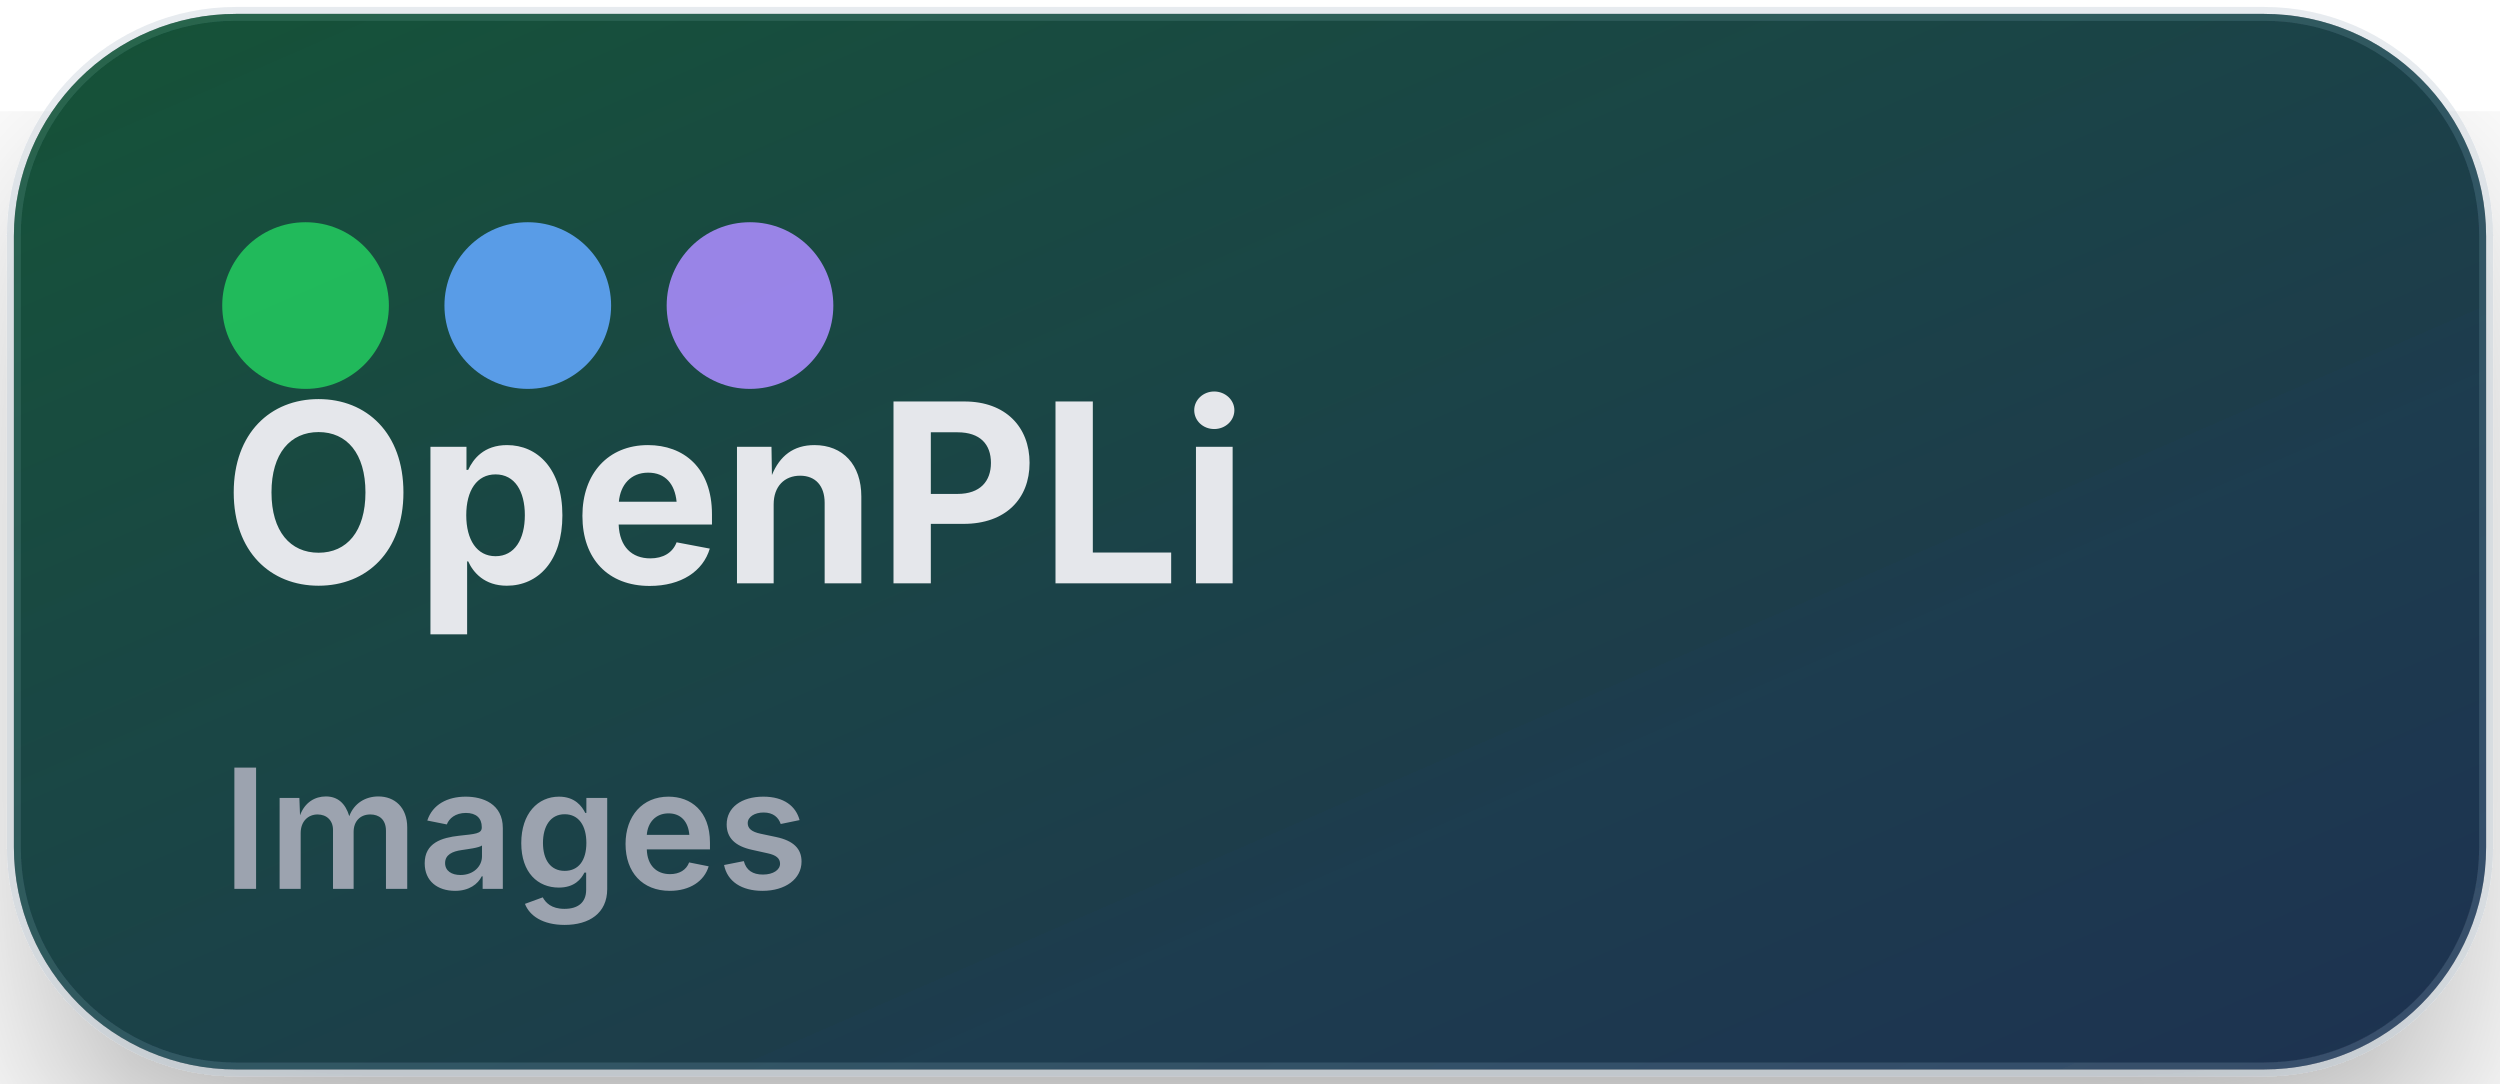
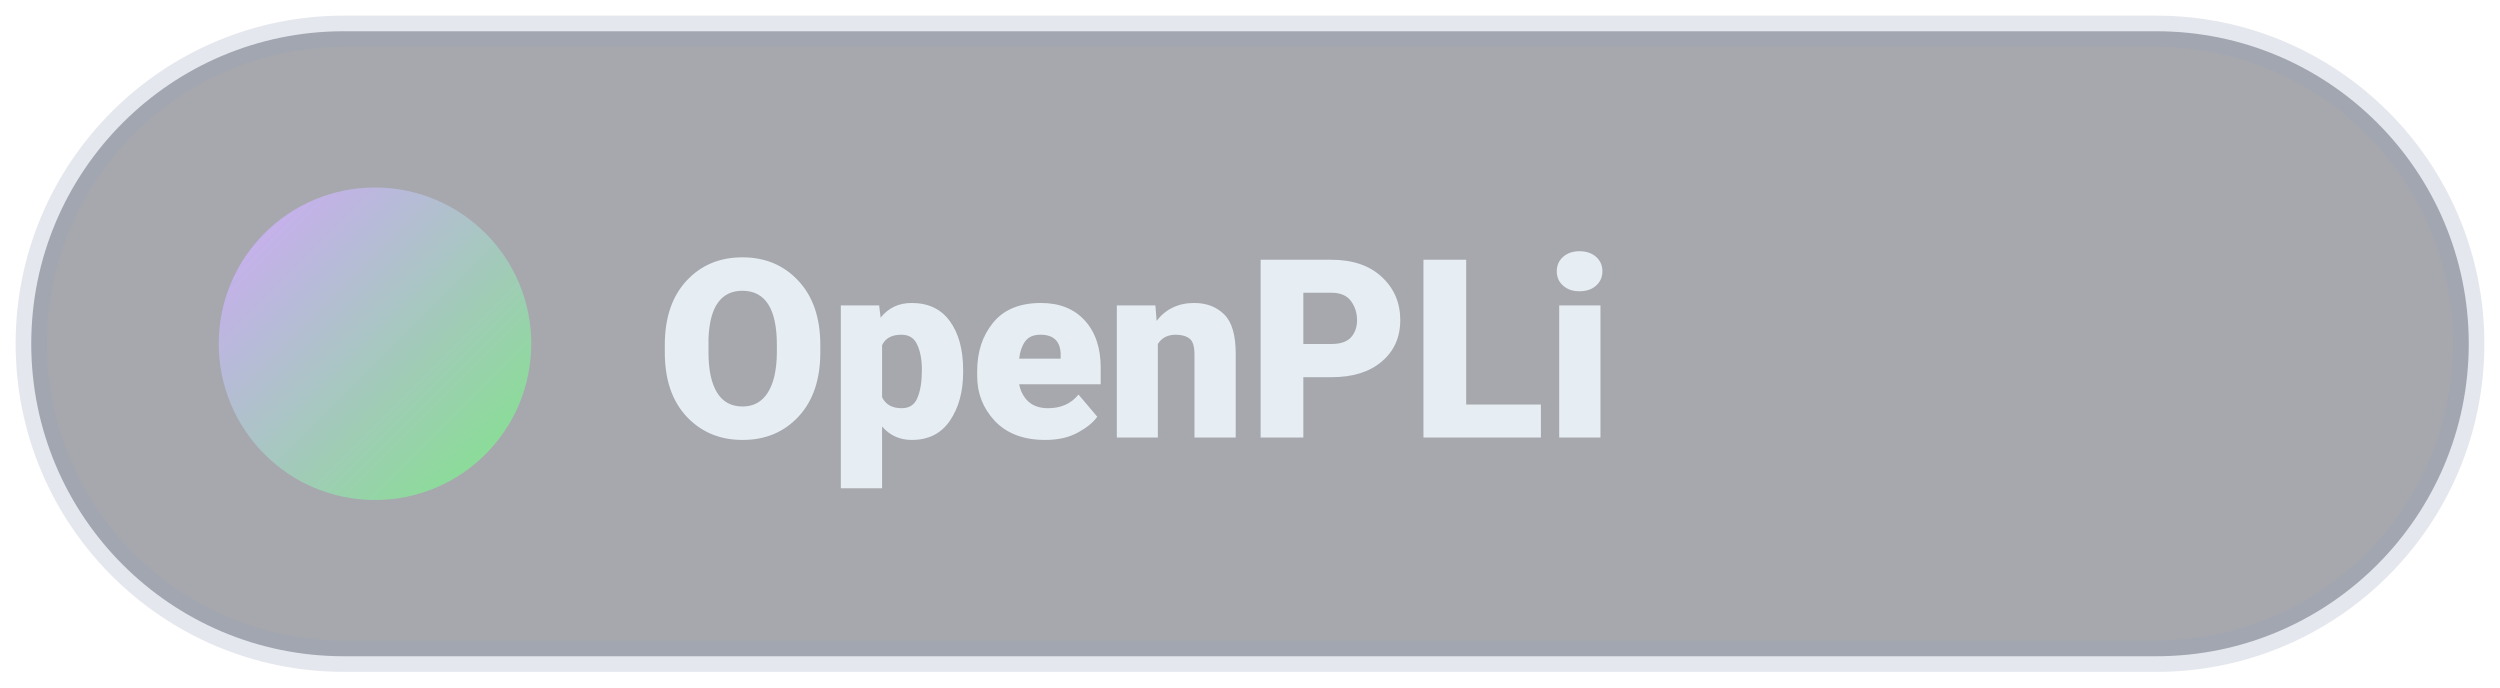
- <svg xmlns="http://www.w3.org/2000/svg" width="180" height="78" viewBox="0 0 180 78">
+ <svg xmlns="http://www.w3.org/2000/svg" width="160" height="44" viewBox="0 0 160 44">
  <defs>
-     <linearGradient id="g" x1="0" y1="0" x2="1" y2="1">
-       <stop offset="0" stop-color="#0b1220" />
-       <stop offset="1" stop-color="#111827" />
+     <linearGradient id="g" x1="0" x2="1" y1="0" y2="1">
+       <stop offset="0" stop-color="#d2a8ff" />
+       <stop offset="1" stop-color="#7ee787" />
    </linearGradient>
-     <linearGradient id="a" x1="0" y1="0" x2="1" y2="1">
-       <stop offset="0" stop-color="#22c55e" stop-opacity="0.35" />
-       <stop offset="1" stop-color="#60a5fa" stop-opacity="0.20" />
-     </linearGradient>
-     <filter id="s" x="-20%" y="-20%" width="140%" height="140%">
-       <feDropShadow dx="0" dy="8" stdDeviation="10" flood-color="#000" flood-opacity="0.35" />
-     </filter>
  </defs>
-   <rect x="1" y="1" width="178" height="76" rx="16" fill="url(#g)" stroke="rgba(148,163,184,0.22)" filter="url(#s)" />
-   <rect x="1" y="1" width="178" height="76" rx="16" fill="url(#a)" />
-   <circle cx="22" cy="22" r="6" fill="#22c55e" opacity="0.9" />
-   <circle cx="38" cy="22" r="6" fill="#60a5fa" opacity="0.9" />
-   <circle cx="54" cy="22" r="6" fill="#a78bfa" opacity="0.9" />
-   <text x="16" y="42" font-family="Inter,Segoe UI,Arial" font-size="18" fill="#e5e7eb" font-weight="700">OpenPLi</text>
-   <text x="16" y="64" font-family="Inter,Segoe UI,Arial" font-size="12" fill="#9ca3af" font-weight="600">Images</text>
+   <rect x="2" y="2" width="156" height="40" rx="20" fill="rgba(2,6,23,0.35)" stroke="rgba(148,163,184,0.25)" stroke-width="2" />
+   <circle cx="24" cy="22" r="10" fill="url(#g)" opacity="0.95" />
+   <text x="42" y="28" font-family="system-ui, -apple-system, Segoe UI, Roboto, Arial" font-size="16" font-weight="900" fill="#e6edf3">OpenPLi</text>
</svg>
